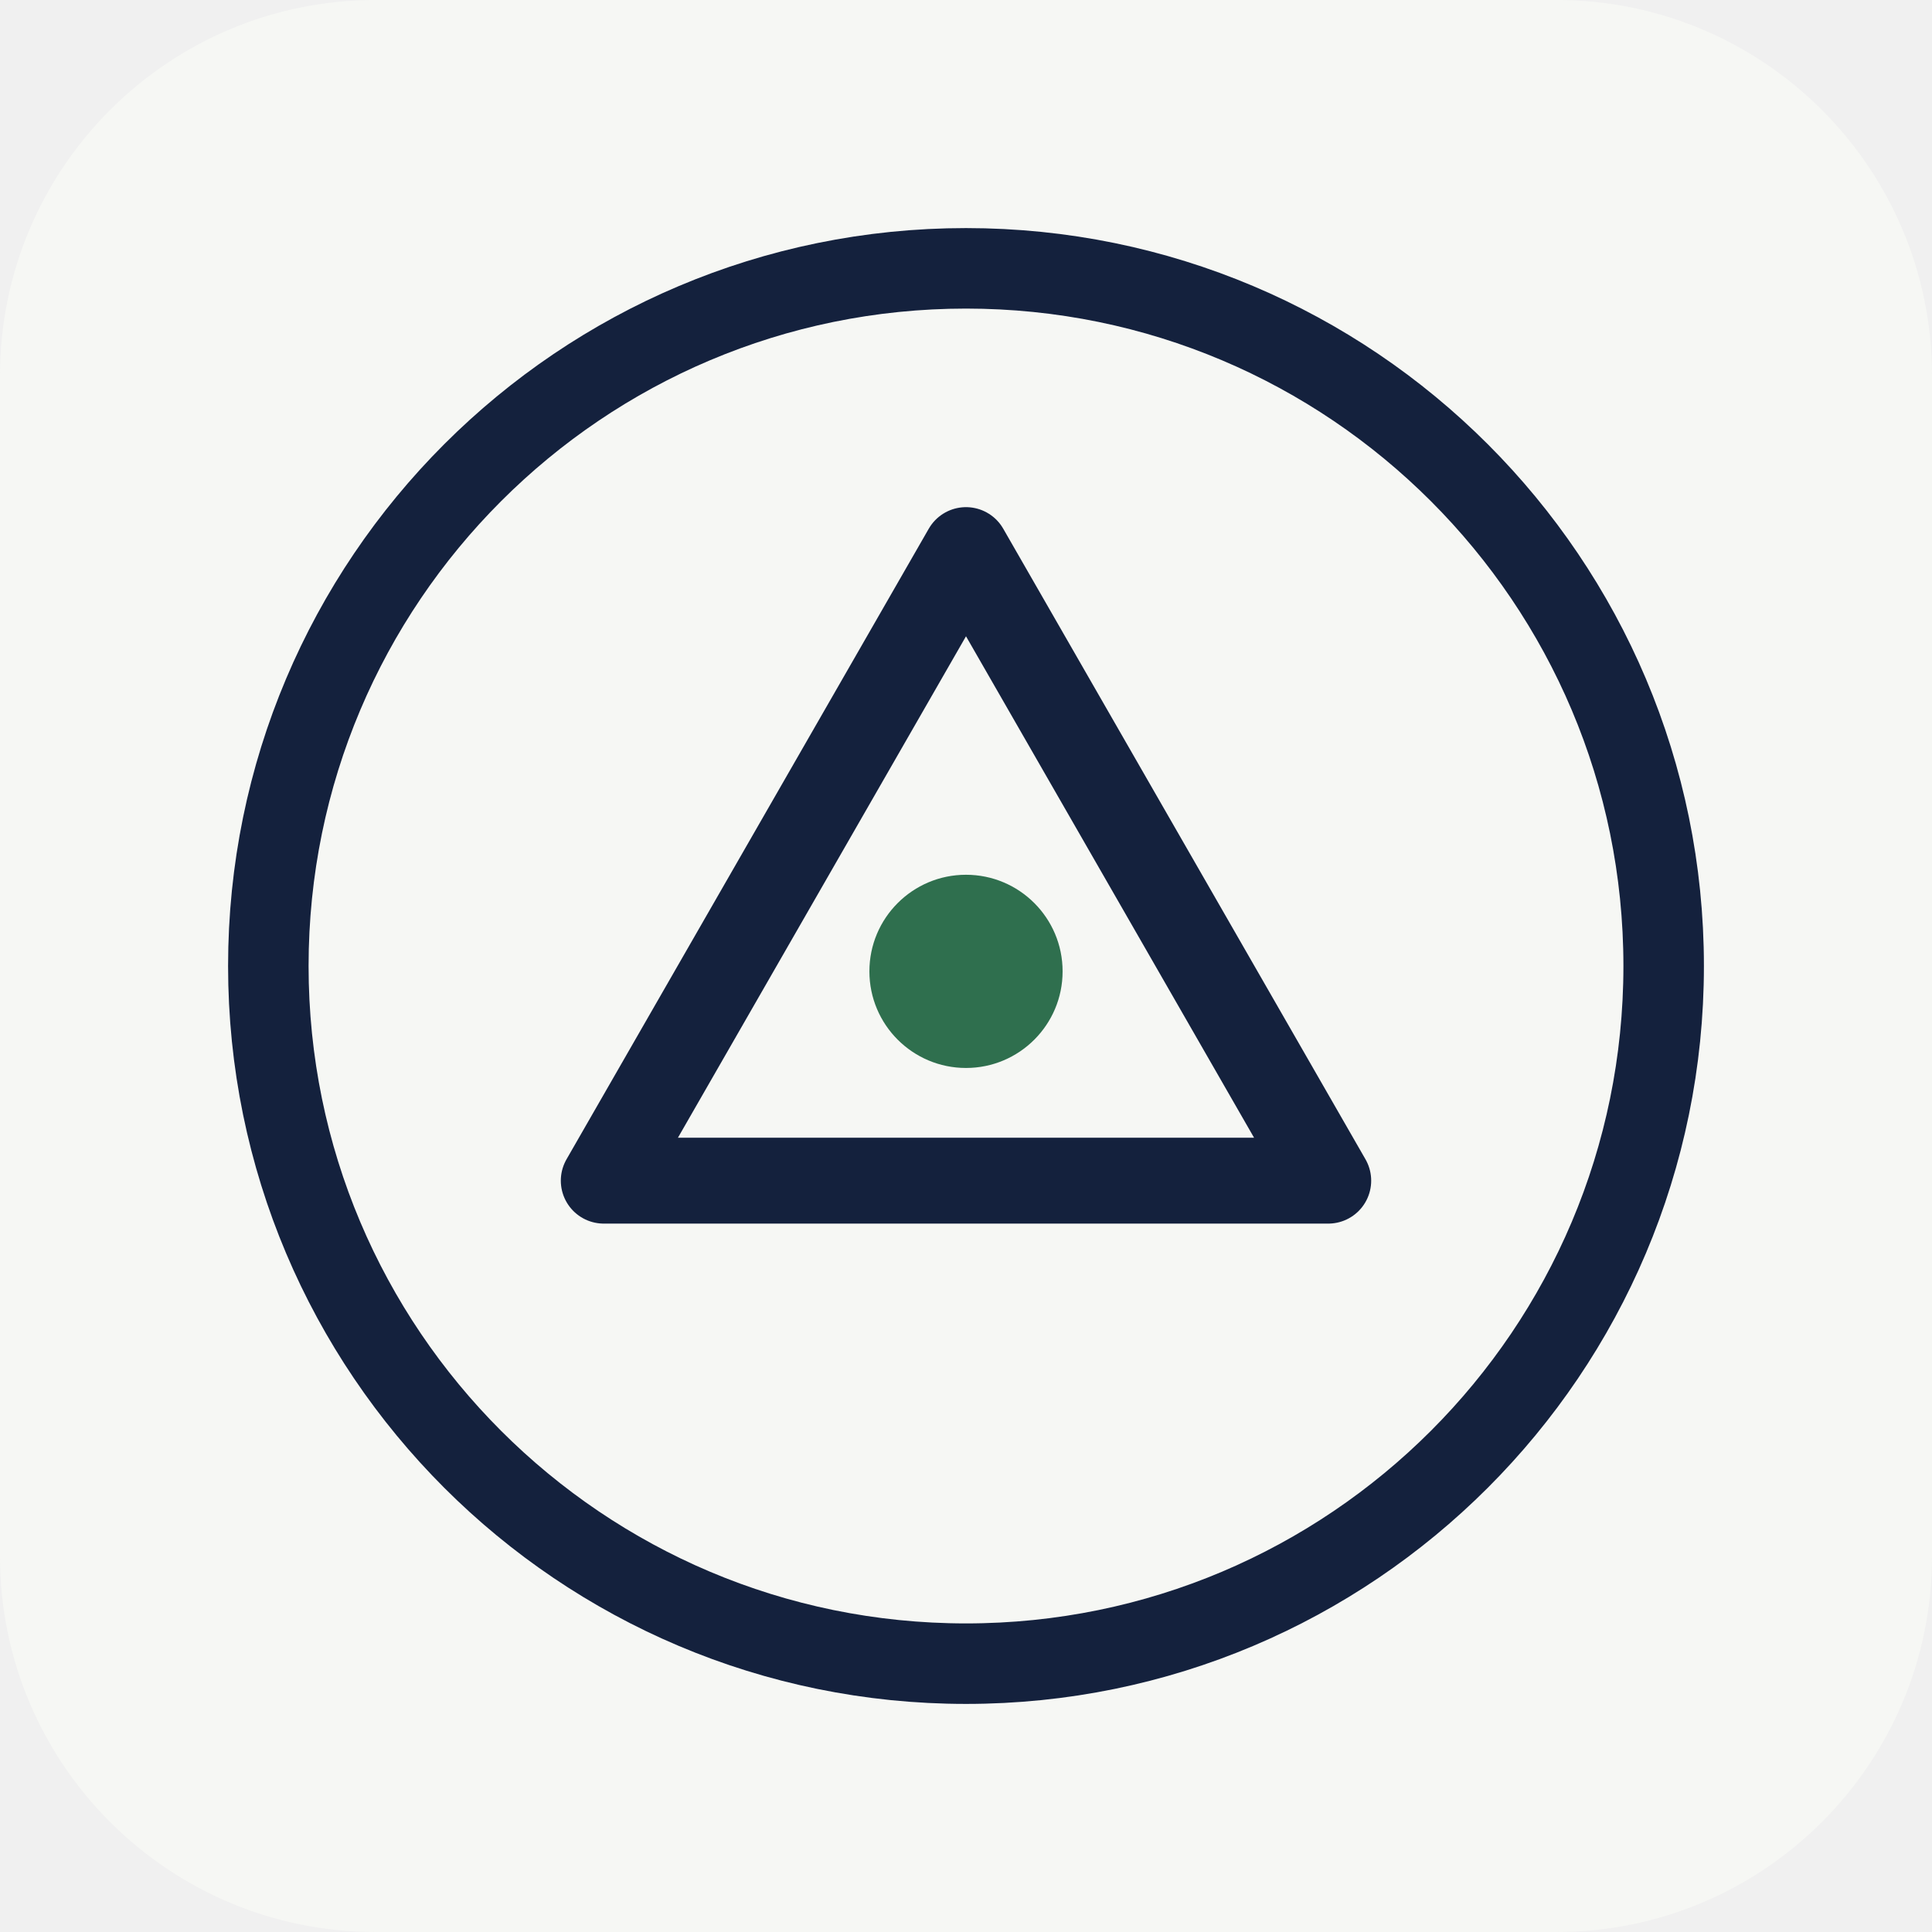
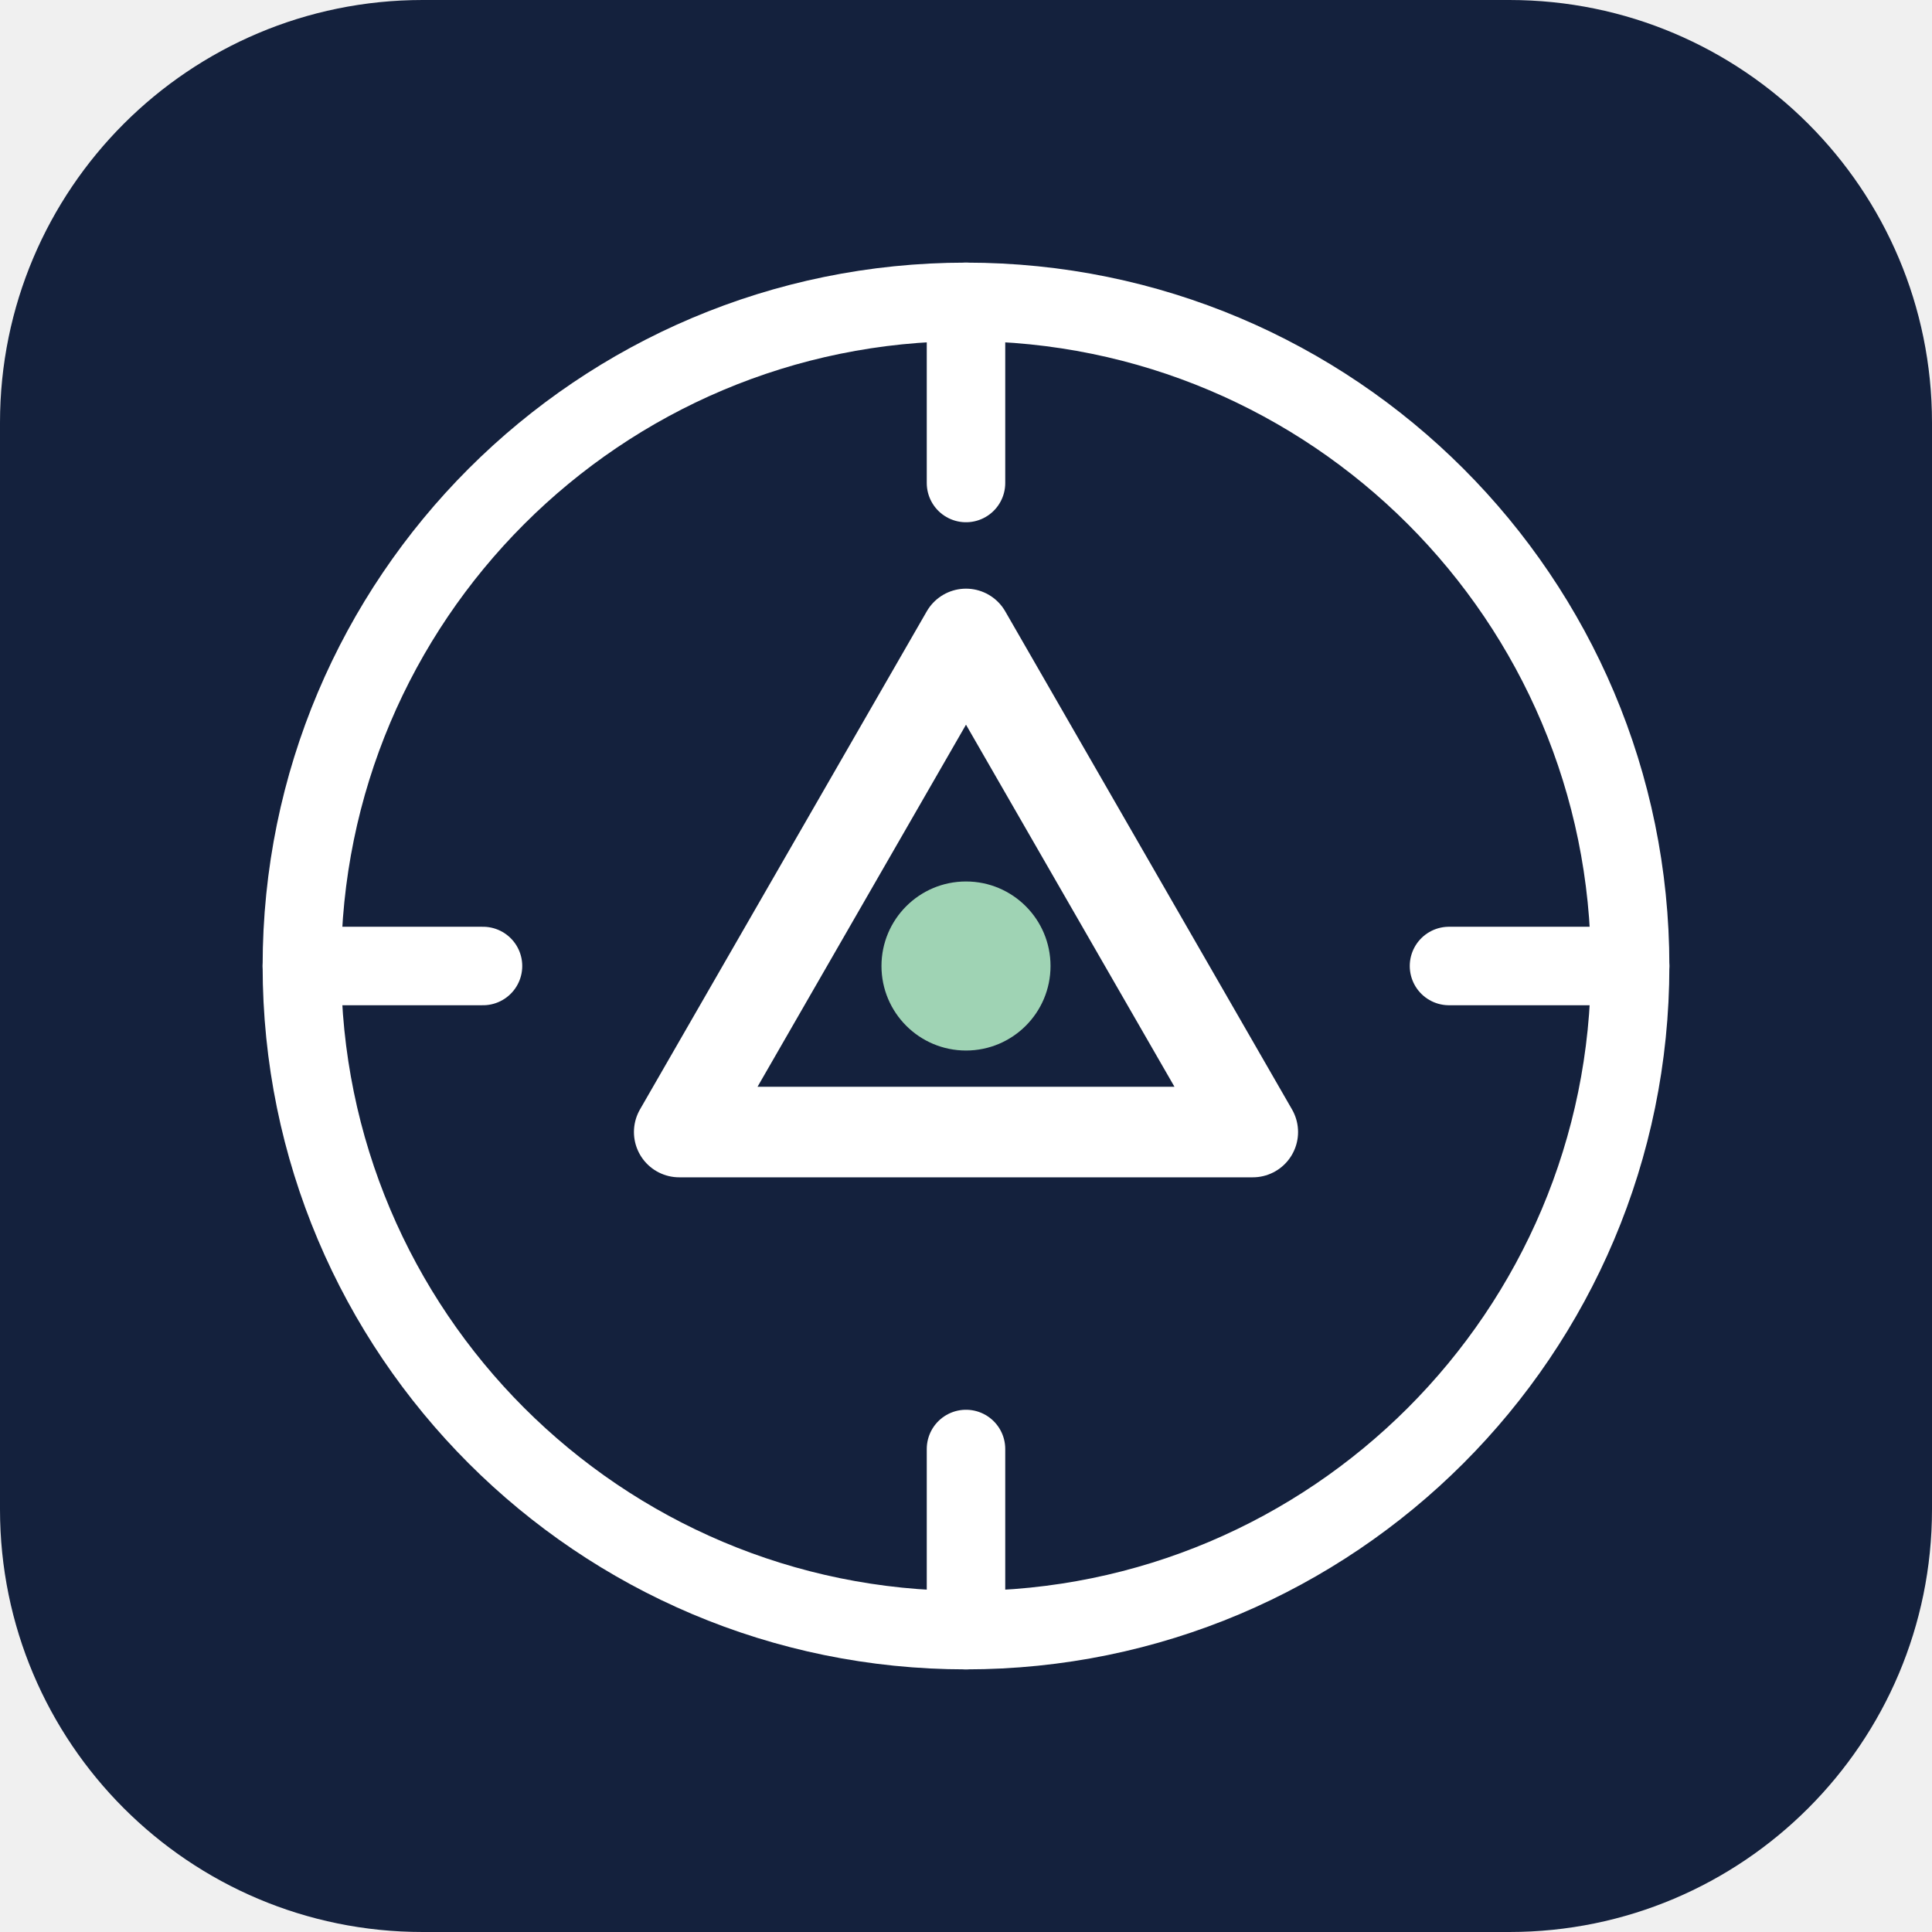
- <svg xmlns="http://www.w3.org/2000/svg" viewBox="0 0 72 72">
-   <rect width="72" height="72" rx="14" fill="#f6f7f4" />
-   <g fill="none" stroke="#14213d" stroke-linecap="round" stroke-linejoin="round">
-     <circle cx="36" cy="36" r="26" stroke-width="3" />
-     <path d="M36 20.5 49.5 44H22.5Z" stroke-width="3.2" />
-   </g>
-   <circle cx="36" cy="36.2" r="3.6" fill="#2f6f4e" />
+ <svg xmlns="http://www.w3.org/2000/svg" viewBox="0 0 64 64">
+   <rect width="64" height="64" rx="14" fill="#14213d" />
+   <circle cx="32" cy="32" r="22" fill="none" stroke="#fff" stroke-width="2.6" />
+   <line x1="32.0" y1="10.0" x2="32.0" y2="16.0" stroke="#fff" stroke-width="2.6" stroke-linecap="round" />
+   <line x1="54.0" y1="32.0" x2="48.0" y2="32.0" stroke="#fff" stroke-width="2.6" stroke-linecap="round" />
+   <line x1="32.0" y1="54.0" x2="32.0" y2="48.0" stroke="#fff" stroke-width="2.6" stroke-linecap="round" />
+   <line x1="10.0" y1="32.0" x2="16.0" y2="32.0" stroke="#fff" stroke-width="2.6" stroke-linecap="round" />
+   <path d="M32.0 21.0 L41.5 37.5 L22.5 37.5Z" fill="none" stroke="#fff" stroke-width="3" stroke-linejoin="round" />
+   <circle cx="32" cy="32" r="2.8" fill="#9fd3b4" />
</svg>
